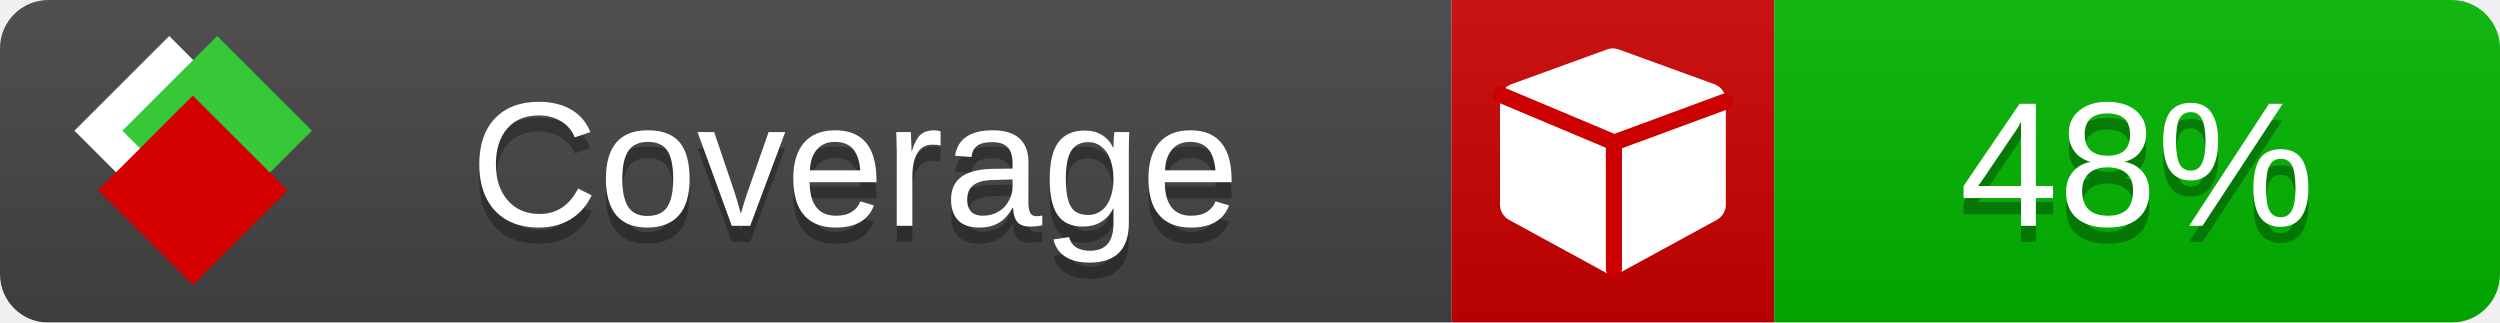
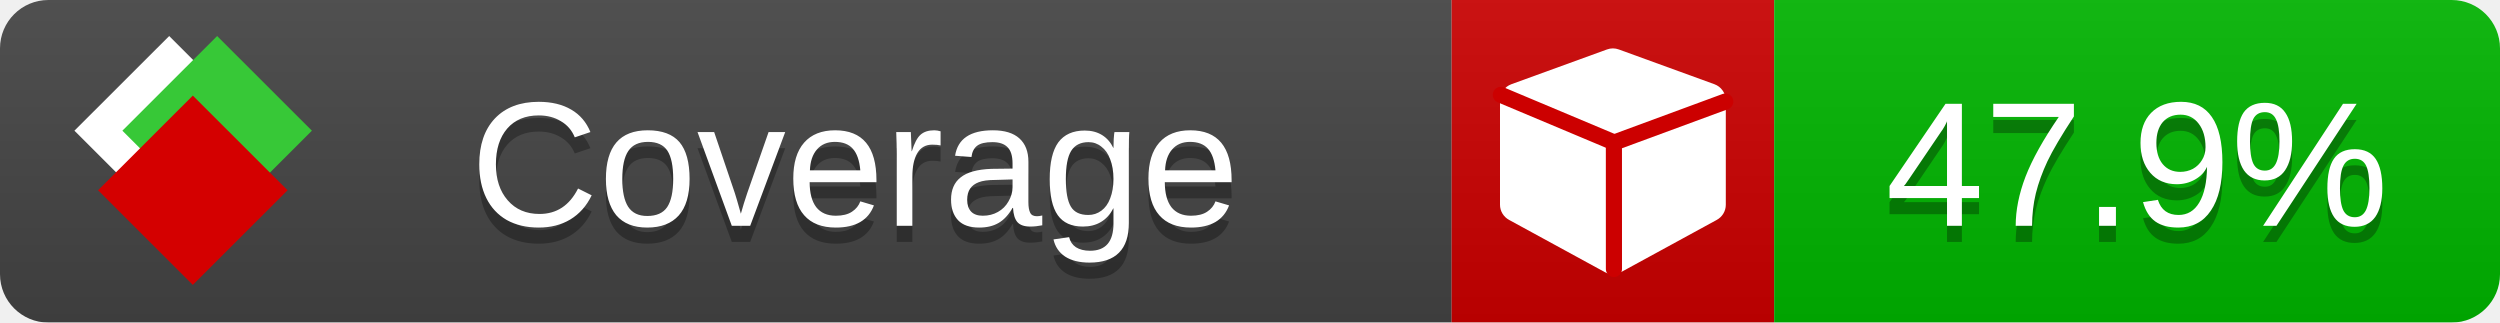
<svg xmlns="http://www.w3.org/2000/svg" xmlns:xlink="http://www.w3.org/1999/xlink" width="155" height="20">
  <style type="text/css">
          
            @keyframes fade1 {
                0% { visibility: visible; opacity: 1; }
               23% { visibility: visible; opacity: 1; }
               25% { visibility: hidden; opacity: 0; }
               48% { visibility: hidden; opacity: 0; }
               50% { visibility: hidden; opacity: 0; }
               73% { visibility: hidden; opacity: 0; }
               75% { visibility: hidden; opacity: 0; }
               98% { visibility: hidden; opacity: 0; }
              100% { visibility: visible; opacity: 1; }
            }
            @keyframes fade2 {
                0% { visibility: hidden; opacity: 0; }
               23% { visibility: hidden; opacity: 0; }
               25% { visibility: visible; opacity: 1; }
               48% { visibility: visible; opacity: 1; }
               50% { visibility: hidden; opacity: 0; }
               73% { visibility: hidden; opacity: 0; }
               75% { visibility: hidden; opacity: 0; }
               98% { visibility: hidden; opacity: 0; }
              100% { visibility: hidden; opacity: 0; }
            }
            @keyframes fade3 {
                0% { visibility: hidden; opacity: 0; }
               23% { visibility: hidden; opacity: 0; }
               25% { visibility: hidden; opacity: 0; }
               48% { visibility: hidden; opacity: 0; }
               50% { visibility: visible; opacity: 1; }
               73% { visibility: visible; opacity: 1; }
               75% { visibility: hidden; opacity: 0; }
               98% { visibility: hidden; opacity: 0; }
              100% { visibility: hidden; opacity: 0; }
            }
            @keyframes fade4 {
                0% { visibility: hidden; opacity: 0; }
               23% { visibility: hidden; opacity: 0; }
               25% { visibility: hidden; opacity: 0; }
               48% { visibility: hidden; opacity: 0; }
               50% { visibility: hidden; opacity: 0; }
               73% { visibility: hidden; opacity: 0; }
               75% { visibility: visible; opacity: 1; }
               98% { visibility: visible; opacity: 1; }
              100% { visibility: hidden; opacity: 0; }
            }
            .linecoverage {
                animation-duration: 15s;
                animation-name: fade1;
                animation-iteration-count: infinite;
            }
            .branchcoverage {
                animation-duration: 15s;
                animation-name: fade2;
                animation-iteration-count: infinite;
            }
            .methodcoverage {
                animation-duration: 15s;
                animation-name: fade3;
                animation-iteration-count: infinite;
            }
            .fullmethodcoverage {
                animation-duration: 15s;
                animation-name: fade4;
                animation-iteration-count: infinite;
            }
          
    </style>
  <defs>
    <linearGradient id="gradient" x2="0" y2="100%">
      <stop offset="0" stop-color="#bbb" stop-opacity=".1" />
      <stop offset="1" stop-opacity=".1" />
    </linearGradient>
    <linearGradient id="c">
      <stop offset="0" stop-color="#d40000" />
      <stop offset="1" stop-color="#ff2a2a" />
    </linearGradient>
    <linearGradient id="a">
      <stop offset="0" stop-color="#e0e0de" />
      <stop offset="1" stop-color="#fff" />
    </linearGradient>
    <linearGradient id="b">
      <stop offset="0" stop-color="#37c837" />
      <stop offset="1" stop-color="#217821" />
    </linearGradient>
    <linearGradient xlink:href="#a" id="e" x1="106.44" x2="69.96" y1="-11.96" y2="-46.84" gradientTransform="matrix(-.8426 -.00045 -.00045 -.8426 -94.27 -75.82)" gradientUnits="userSpaceOnUse" />
    <linearGradient xlink:href="#b" id="f" x1="56.19" x2="77.97" y1="-23.45" y2="10.62" gradientTransform="matrix(.8426 .00045 .00045 .8426 94.27 75.82)" gradientUnits="userSpaceOnUse" />
    <linearGradient xlink:href="#c" id="g" x1="79.98" x2="132.9" y1="10.79" y2="10.79" gradientTransform="matrix(.8426 .00045 .00045 .8426 94.27 75.82)" gradientUnits="userSpaceOnUse" />
    <mask id="mask">
      <rect width="155" height="20" rx="3" fill="#fff" />
    </mask>
    <g id="icon" transform="matrix(.04486 0 0 .04481 -.48 -.63)">
      <rect width="52.92" height="52.92" x="-109.72" y="-27.13" fill="url(#e)" transform="rotate(-135)" />
      <rect width="52.92" height="52.92" x="70.19" y="-39.18" fill="url(#f)" transform="rotate(45)" />
      <rect width="52.92" height="52.92" x="80.05" y="-15.74" fill="url(#g)" transform="rotate(45)" />
    </g>
  </defs>
  <g mask="url(#mask)">
    <rect x="0" y="0" width="90" height="20" fill="#444" />
    <rect x="90" y="0" width="20" height="20" fill="#c00" />
    <rect x="110" y="0" width="45" height="20" fill="#00B600" />
    <rect x="0" y="0" width="155" height="20" fill="url(#gradient)" />
  </g>
  <g>
    <path class="" fill="#fff" d="m 107,6.231 v 6.462 c 0,0.196 -0.051,0.379 -0.151,0.547 -0.101,0.168 -0.238,0.3 -0.412,0.395 l -5.923,3.231 c -0.157,0.09 -0.328,0.135 -0.513,0.135 -0.185,0 -0.356,-0.045 -0.513,-0.135 l -5.923,-3.231 C 93.39,13.539 93.252,13.407 93.151,13.239 93.05,13.071 93,12.889 93,12.692 v -6.462 c 0,-0.224 0.065,-0.429 0.194,-0.614 0.129,-0.185 0.3,-0.317 0.513,-0.395 l 5.923,-2.154 c 0.123,-0.045 0.247,-0.067 0.37,-0.067 0.123,0 0.247,0.022 0.37,0.067 l 5.923,2.154 c 0.213,0.079 0.384,0.21 0.513,0.395 0.129,0.185 0.194,0.39 0.194,0.614 z" />
    <path class="" style="fill:none;stroke:#cc0000;stroke-width:1;stroke-linecap:round;stroke-dasharray:none;stroke-opacity:1" d="m 100.064,16.677 -0.002,-7.833 6.906,-2.547" />
    <path class="" style="fill:none;stroke:#cc0000;stroke-width:1;stroke-linecap:round;stroke-dasharray:none;stroke-opacity:1" d="M 99.914,8.765 93.052,5.882" />
  </g>
  <g fill="#fff" text-anchor="middle" font-family="Verdana,Arial,Geneva,sans-serif" font-size="11">
    <a xlink:href="https://github.com/danielpalme/ReportGenerator" target="_top">
      <use xlink:href="#icon" transform="translate(3,1) scale(3.5)" />
    </a>
    <text x="53" y="15" fill="#010101" fill-opacity=".3">Coverage</text>
    <text x="53" y="14" fill="#fff">Coverage</text>
-     <text class="" x="132.5" y="15" fill="#010101" fill-opacity=".3">48%</text>
-     <text class="" x="132.5" y="14">48%</text>
+     <text class="" x="132.5" y="15" fill="#010101" fill-opacity=".3">47.9%</text>
+     <text class="" x="132.5" y="14">47.9%</text>
  </g>
  <g>
    <rect class="" x="90" y="0" width="65" height="20" fill-opacity="0" />
  </g>
</svg>
